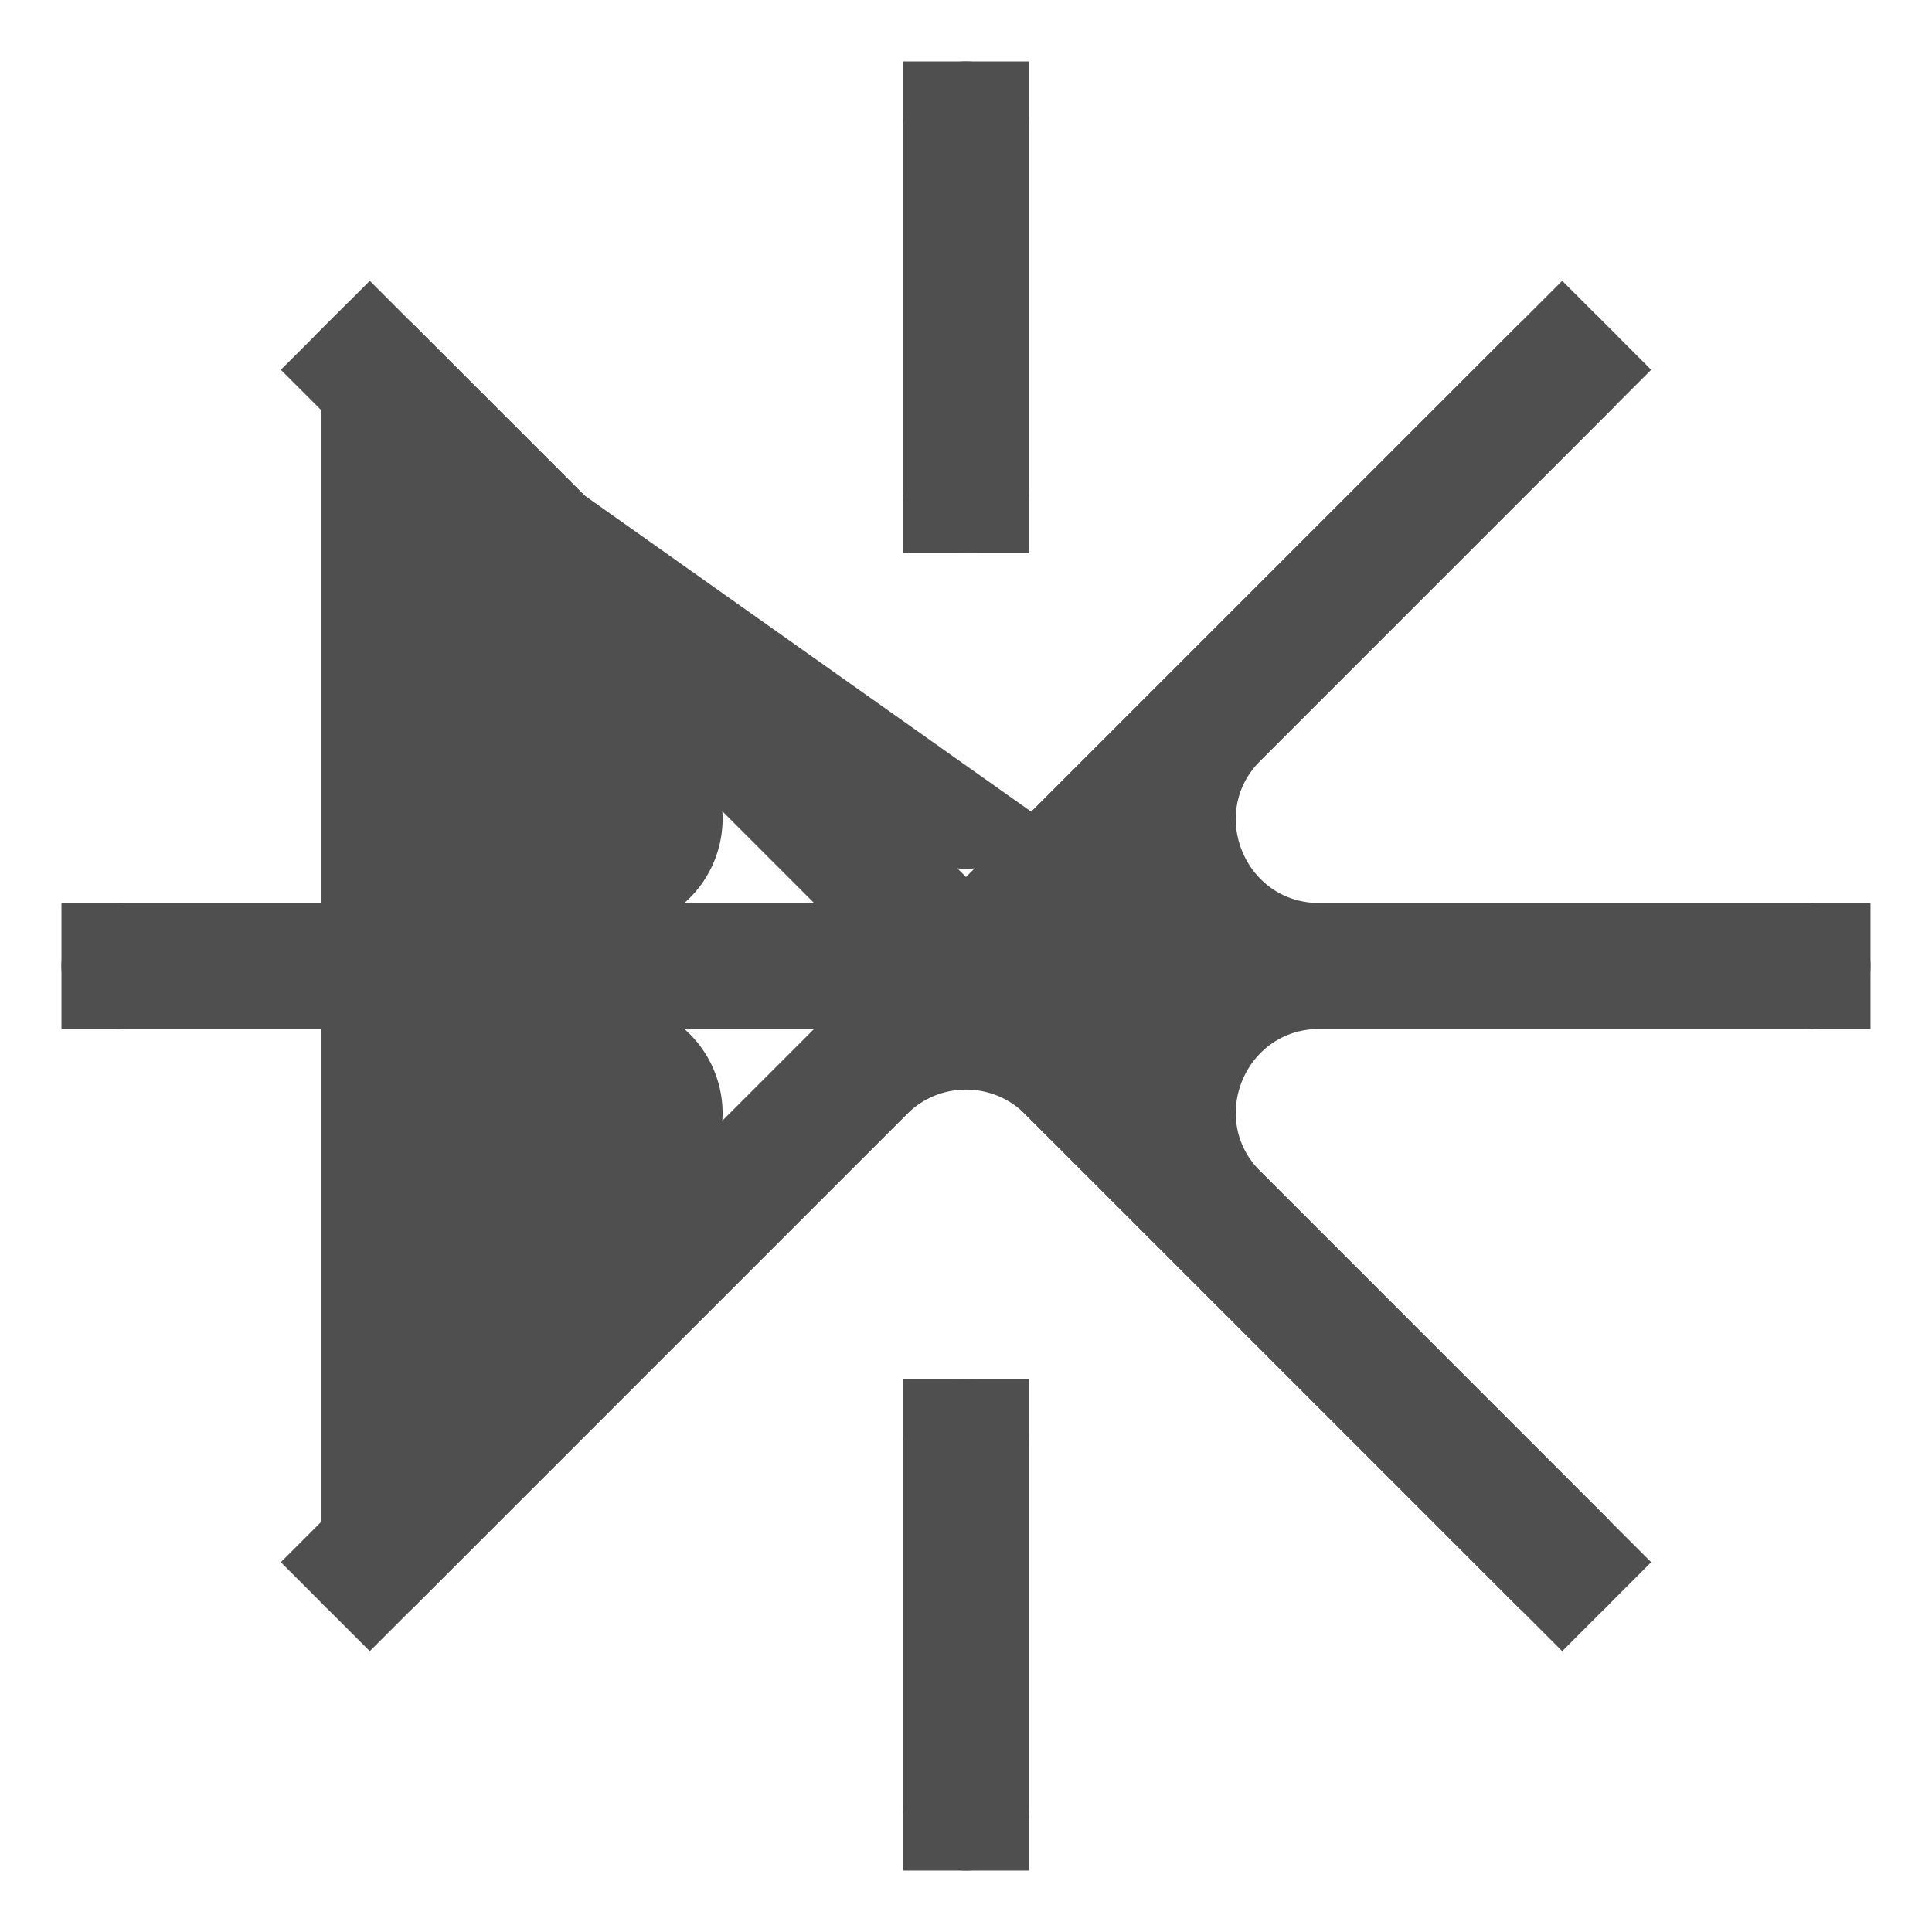
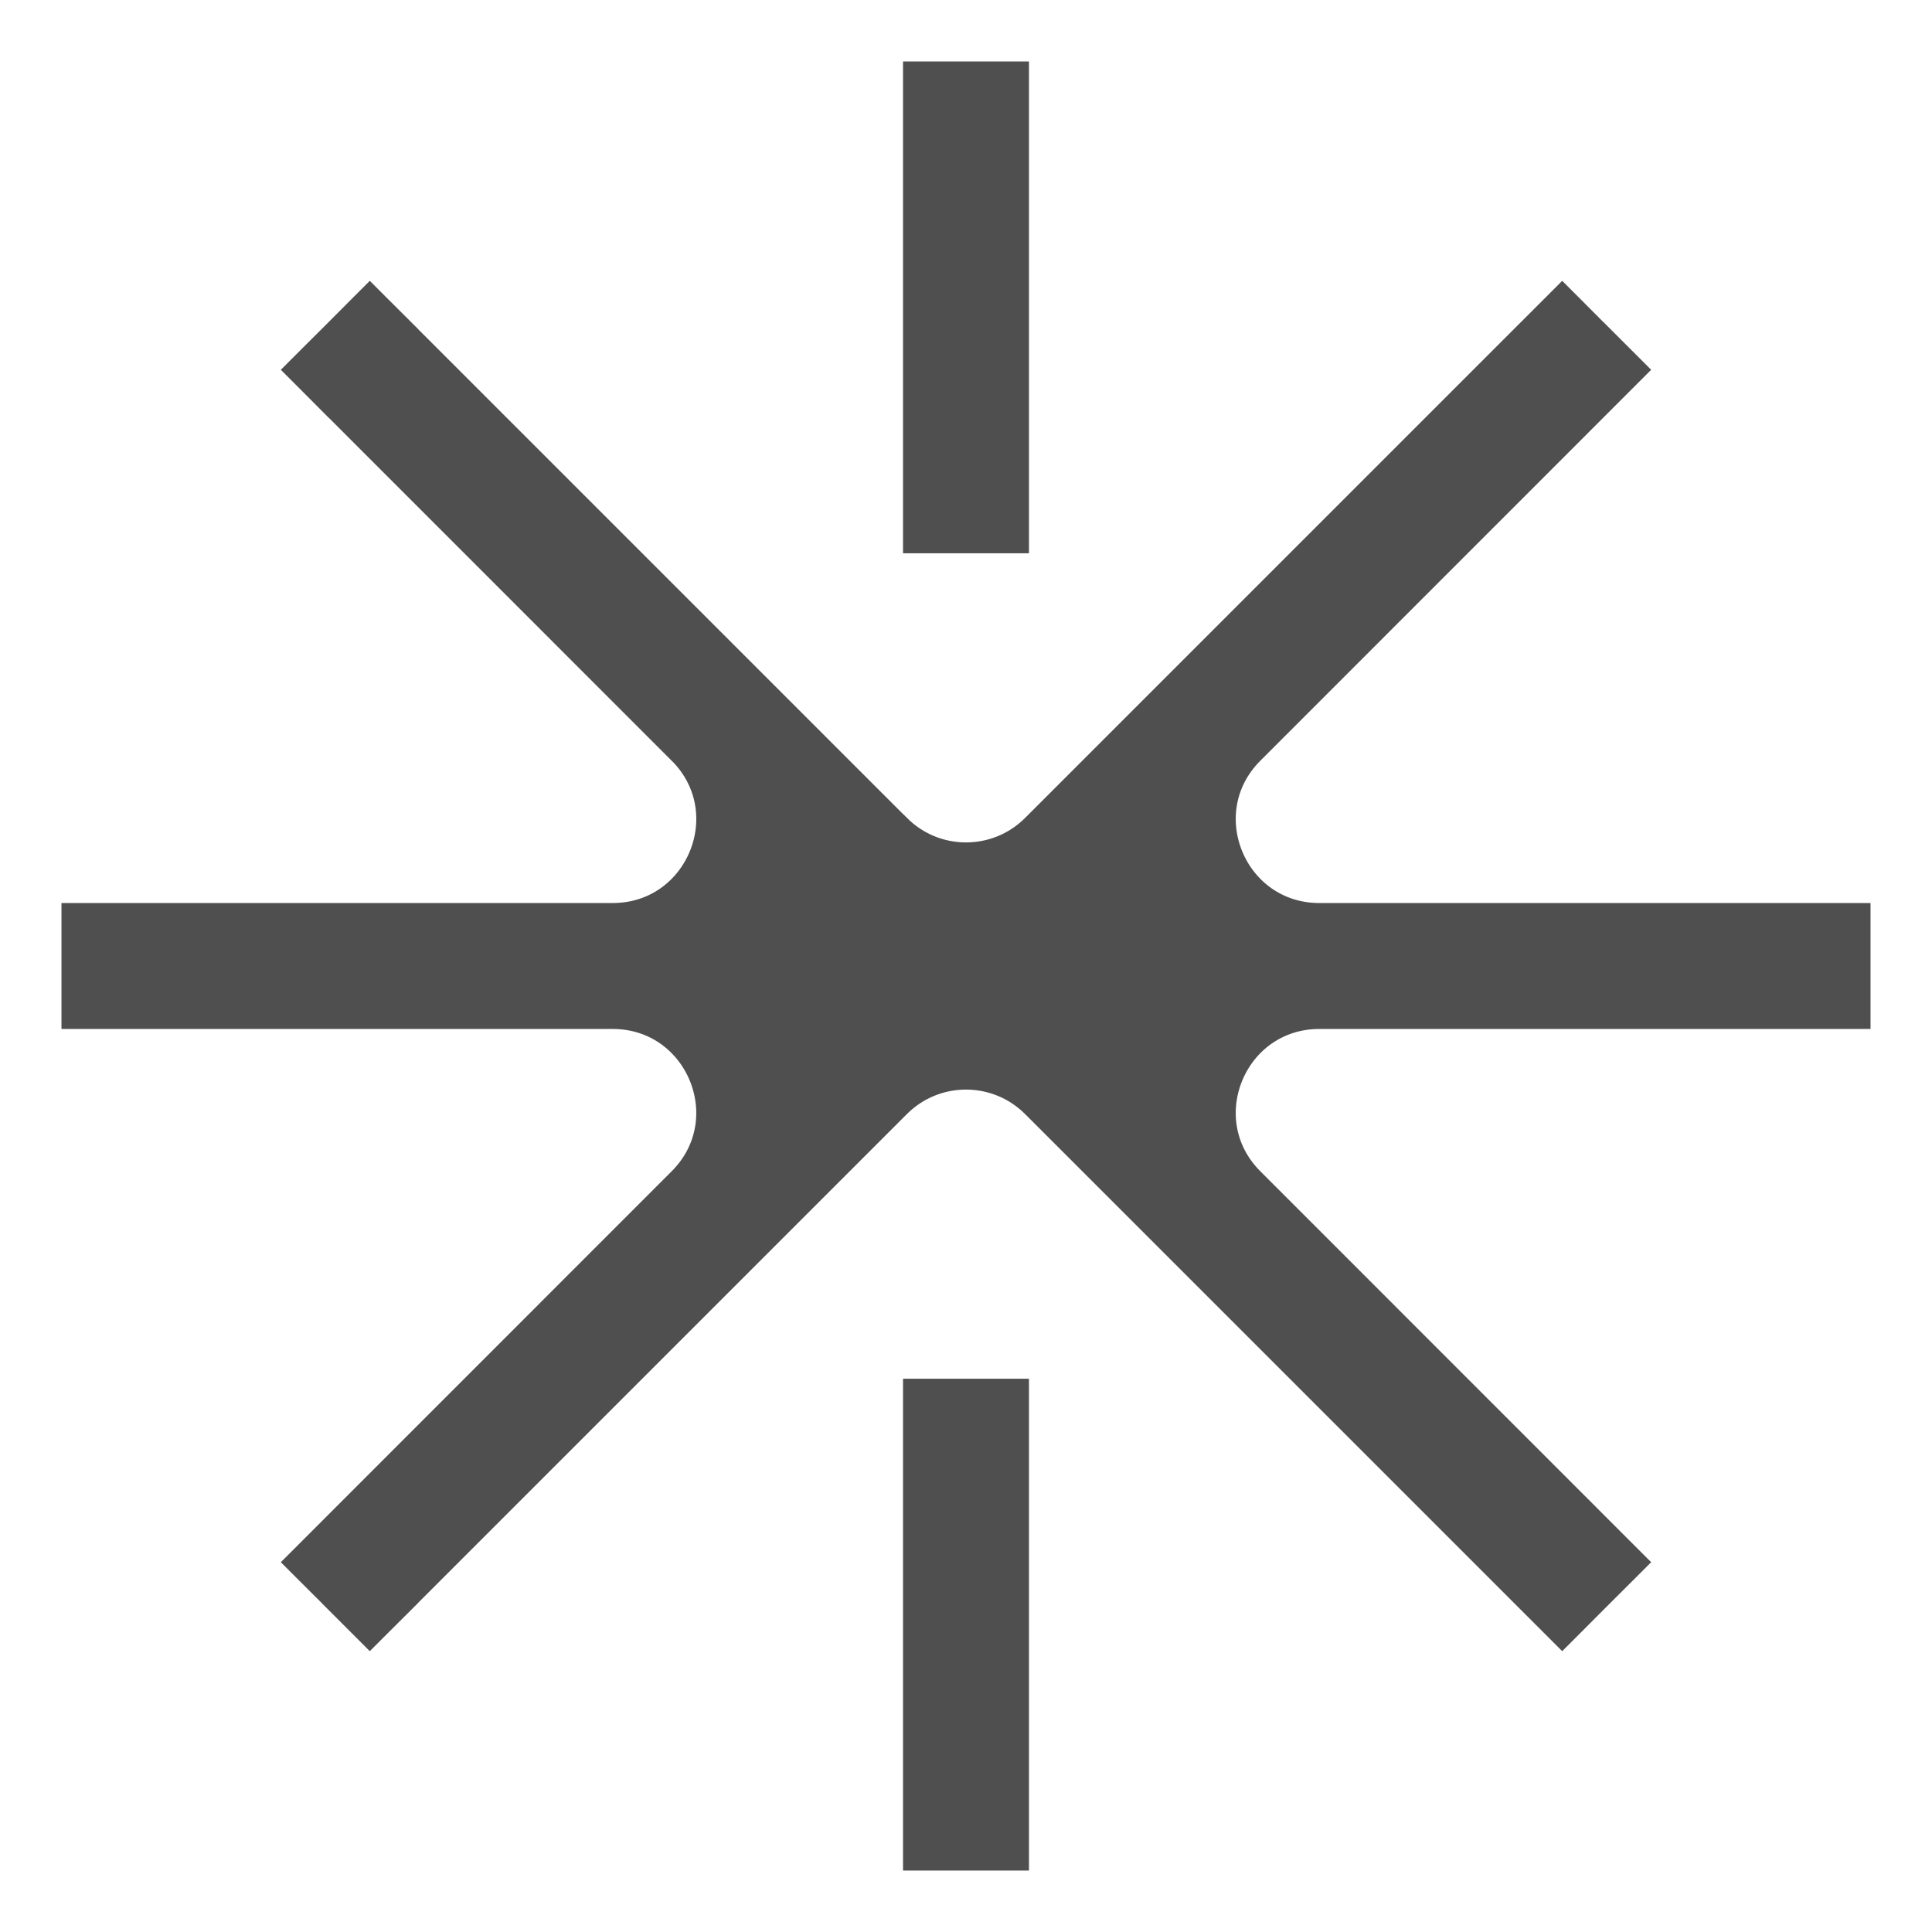
<svg xmlns="http://www.w3.org/2000/svg" width="22" height="22" viewBox="0 0 22 22" fill="none">
-   <path d="M11.884 9.527L11.778 9.421C11.348 9.85 10.652 9.85 10.222 9.421L4.612 3.811C4.612 3.811 4.612 3.811 4.612 3.811C4.391 3.589 4.032 3.589 3.811 3.811L11.884 9.527ZM11.884 9.527L11.778 9.421L17.388 3.811C17.609 3.589 17.968 3.589 18.189 3.811L18.111 3.889L18.189 3.811C18.411 4.032 18.411 4.391 18.189 4.612L18.085 4.508L18.189 4.612L14.246 8.556C13.553 9.248 14.044 10.433 15.024 10.433H20.583C20.896 10.433 21.15 10.687 21.15 11C21.15 11.313 20.896 11.567 20.583 11.567H15.024C14.044 11.567 13.553 12.752 14.246 13.444L18.189 17.388C18.411 17.609 18.411 17.968 18.189 18.189C17.968 18.411 17.609 18.411 17.388 18.189L11.778 12.579L11.884 12.473L11.778 12.579C11.348 12.15 10.652 12.15 10.222 12.579L4.612 18.189C4.391 18.411 4.032 18.411 3.811 18.189M11.884 9.527L3.811 18.189M3.811 17.388L3.811 17.388L7.754 13.444C8.447 12.752 7.956 11.567 6.976 11.567H1.417C1.104 11.567 0.85 11.313 0.85 11C0.85 10.687 1.104 10.433 1.417 10.433H6.976C7.956 10.433 8.447 9.248 7.754 8.556L3.811 4.612C3.811 4.612 3.811 4.612 3.811 4.612C3.589 4.391 3.589 4.032 3.811 3.811L3.811 17.388ZM3.811 17.388C3.589 17.609 3.589 17.968 3.811 18.189M3.811 17.388L3.811 18.189M10.433 5.583C10.433 5.896 10.687 6.15 11 6.15C11.313 6.15 11.567 5.896 11.567 5.583V1.417C11.567 1.104 11.313 0.85 11 0.85C10.687 0.85 10.433 1.104 10.433 1.417V5.583ZM11 15.85C10.687 15.85 10.433 16.104 10.433 16.417V20.583C10.433 20.896 10.687 21.15 11 21.15C11.313 21.15 11.567 20.896 11.567 20.583V16.417C11.567 16.104 11.313 15.85 11 15.85Z" fill="#4F4F4F" stroke="#4F4F4F" stroke-width="0.3" />
-   <path d="M10.433 6V6.15H10.583H11.417H11.567V6V1V0.85H11.417H10.583H10.433V1V6ZM21 11.567H21.15V11.417V10.583V10.433H21H12.368L18.484 4.317L18.59 4.211L18.484 4.105L17.895 3.516L17.789 3.41L17.683 3.516L11 10.199L4.317 3.516L4.211 3.41L4.105 3.516L3.516 4.105L3.41 4.211L3.516 4.317L9.632 10.433H1H0.85V10.583V11.417V11.567H1H9.632L3.516 17.683L3.41 17.789L3.516 17.895L4.105 18.484L4.211 18.59L4.317 18.484L11 11.801L17.683 18.484L17.789 18.59L17.895 18.484L18.484 17.895L18.59 17.789L18.484 17.683L12.368 11.567H21ZM10.583 15.85H10.433V16V21V21.15H10.583H11.417H11.567V21V16V15.85H11.417H10.583Z" fill="#4F4F4F" stroke="#4F4F4F" stroke-width="0.3" />
+   <path d="M11.778 12.579L11.778 12.579L11.778 12.579L17.154 17.955L17.388 18.189L17.683 18.484L17.789 18.59L17.895 18.484L18.189 18.189L18.484 17.895L18.59 17.789L18.484 17.683L18.189 17.388L14.246 13.444C13.553 12.752 14.044 11.567 15.024 11.567H20.583H21H21.15V11.417V11V10.583V10.433H21H20.583H15.024C14.044 10.433 13.553 9.248 14.246 8.556L18.189 4.612C18.19 4.612 18.19 4.611 18.19 4.611L18.484 4.317L18.59 4.211L18.484 4.105L18.19 3.811C18.19 3.811 18.19 3.811 18.189 3.811C18.189 3.81 18.189 3.81 18.188 3.81L17.895 3.516L17.789 3.41L17.683 3.516L17.388 3.811L11.778 9.421C11.348 9.85 10.652 9.85 10.223 9.421C10.223 9.421 10.222 9.421 10.222 9.421L4.612 3.811C4.612 3.81 4.612 3.81 4.612 3.81L4.317 3.516L4.211 3.41L4.105 3.516L3.811 3.811L3.516 4.105L3.41 4.211L3.516 4.317L3.81 4.612C3.81 4.612 3.81 4.612 3.811 4.612L7.754 8.556C7.754 8.556 7.755 8.556 7.755 8.556C8.447 9.249 7.956 10.433 6.976 10.433H1.417H1H0.85V10.583V11V11.417V11.567H1H1.417H6.976C7.956 11.567 8.447 12.752 7.754 13.444L3.811 17.388L3.811 17.388L3.516 17.683L3.41 17.789L3.516 17.895L3.81 18.188C3.81 18.189 3.81 18.189 3.811 18.189C3.811 18.189 3.811 18.189 3.811 18.189C3.811 18.19 3.811 18.19 3.811 18.19L4.105 18.484L4.211 18.59L4.317 18.484L4.611 18.191C4.611 18.19 4.612 18.19 4.612 18.189L10.222 12.579C10.652 12.15 11.348 12.15 11.778 12.579ZM10.433 6V6.15H10.583H11H11.417H11.567V6V5.583V1.417V1V0.85H11.417H11H10.583H10.433V1V1.417V5.583V6ZM10.583 15.85H10.433V16V16.417V20.583V21V21.15H10.583H11H11.417H11.567V21V20.583V16.417V16V15.85H11.417H11H10.583Z" fill="#4F4F4F" stroke="#4F4F4F" stroke-width="0.3" />
</svg>
